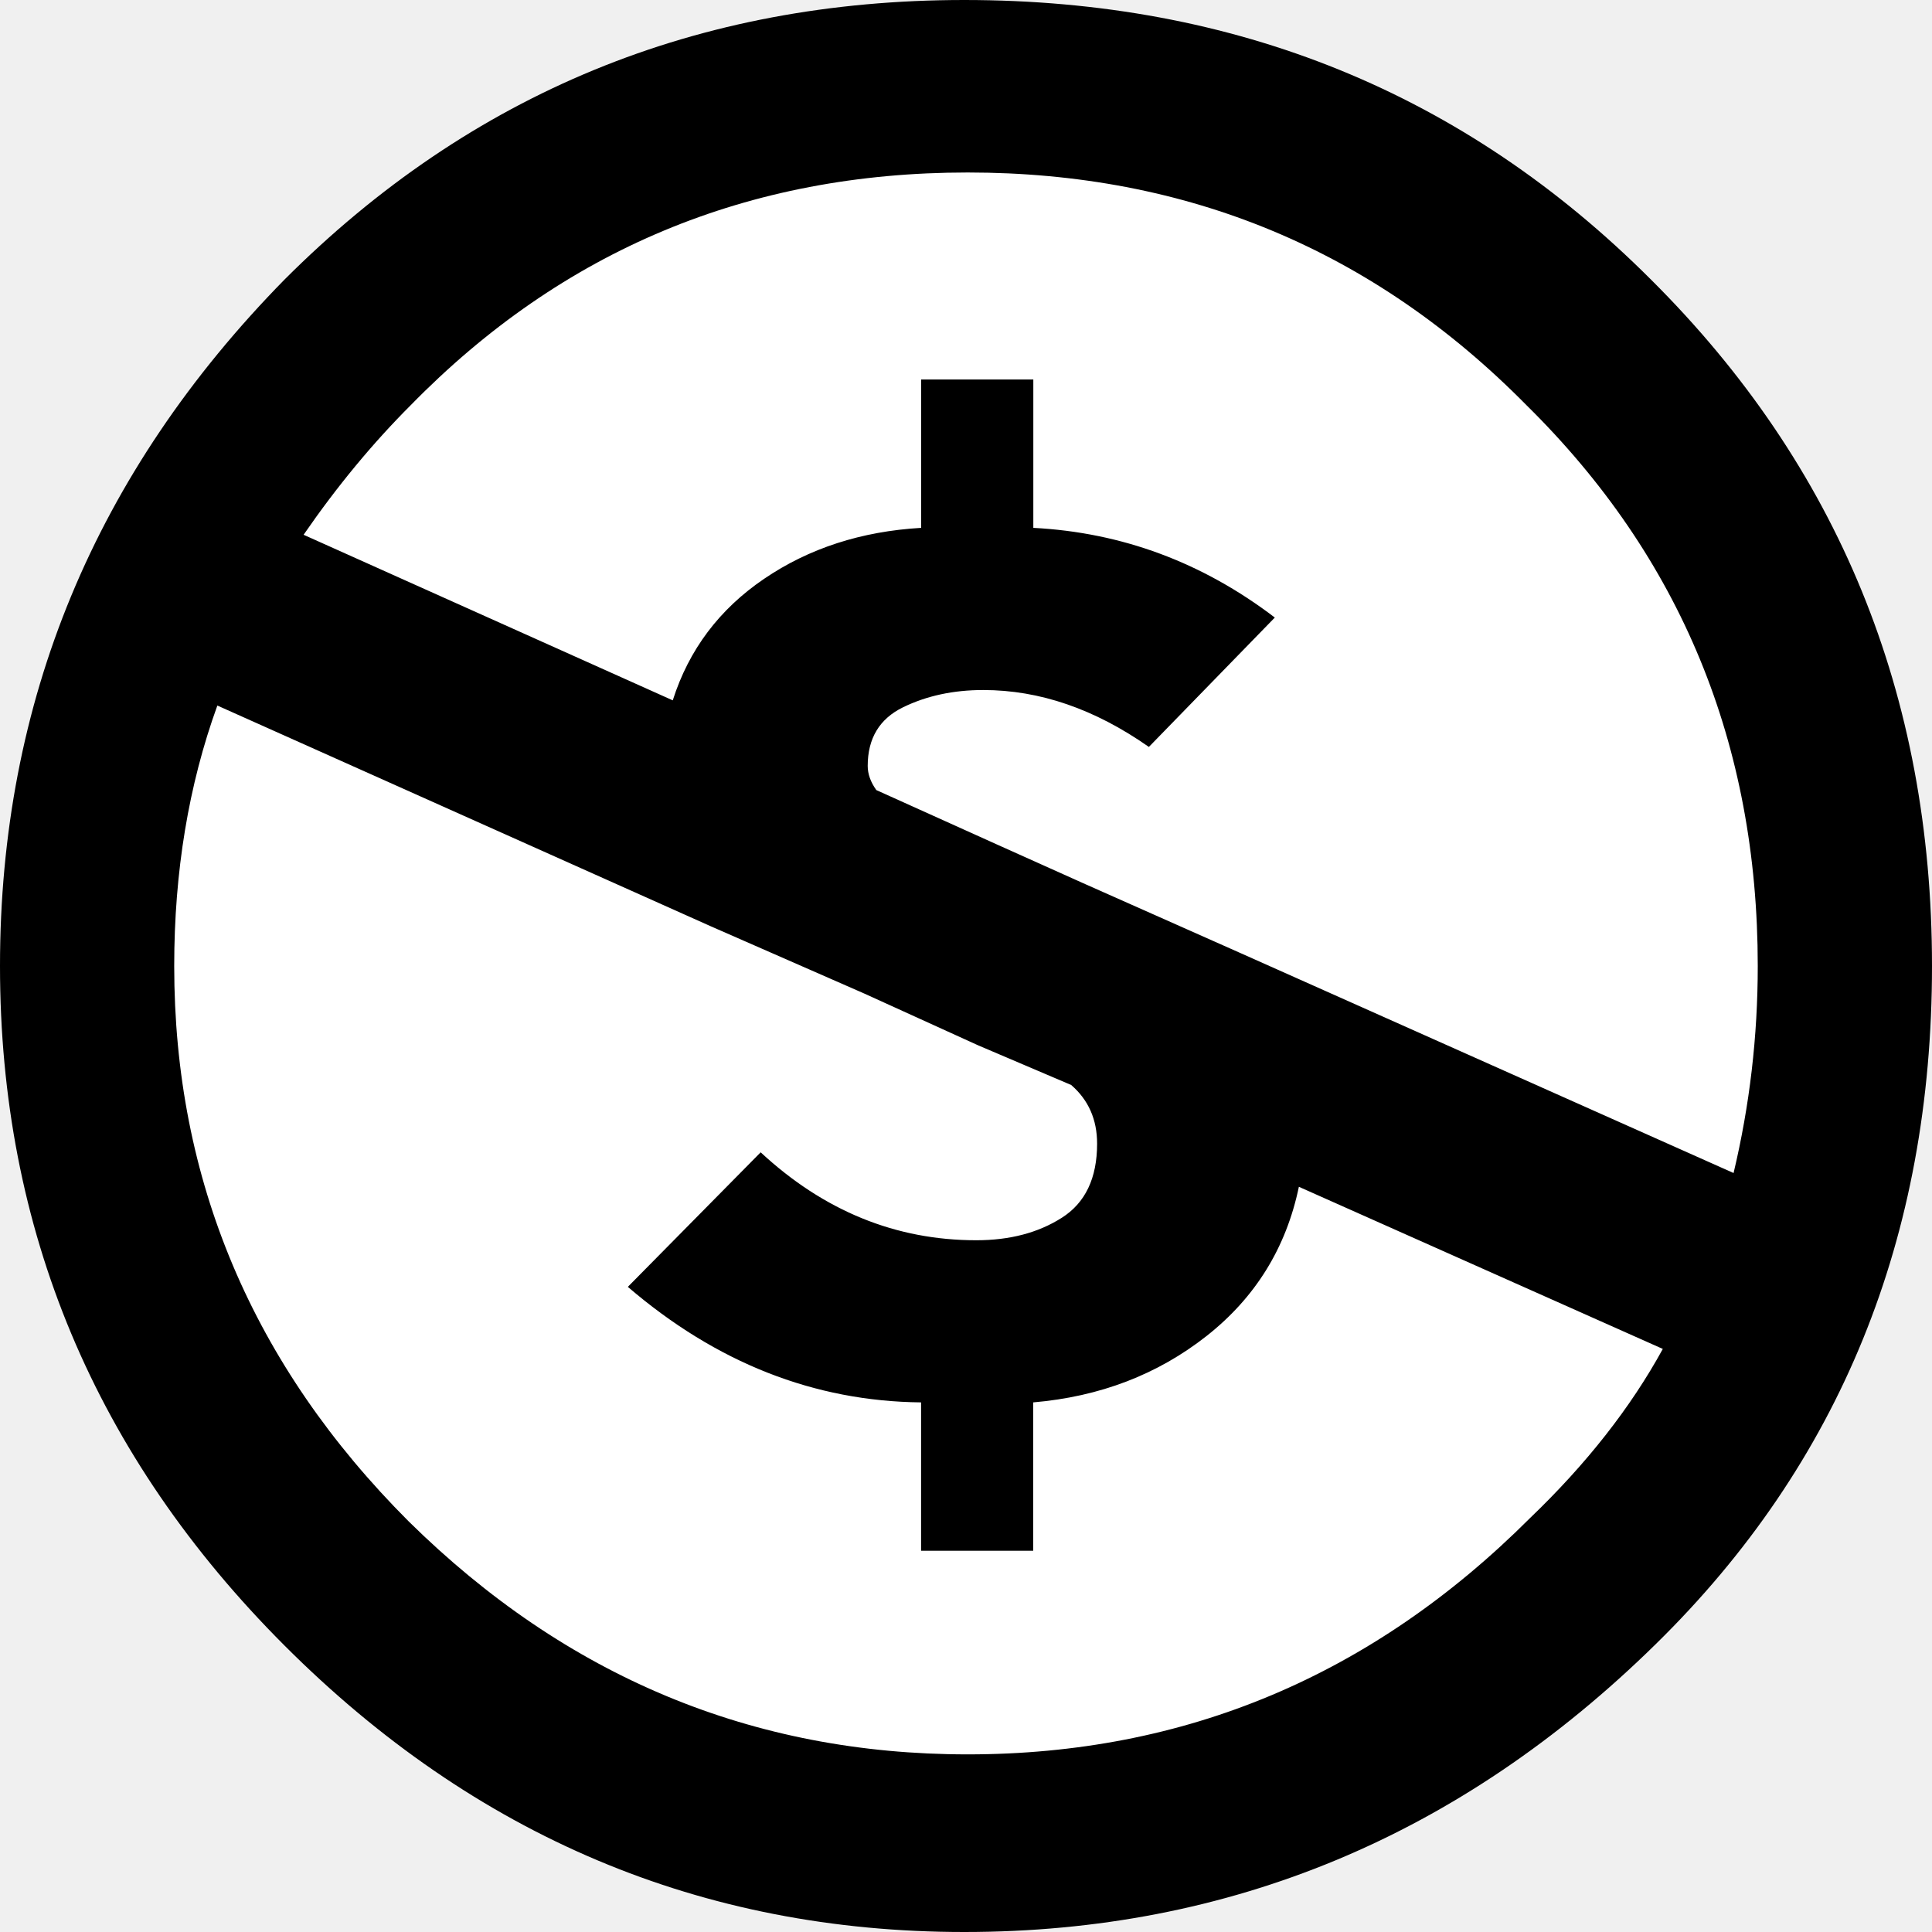
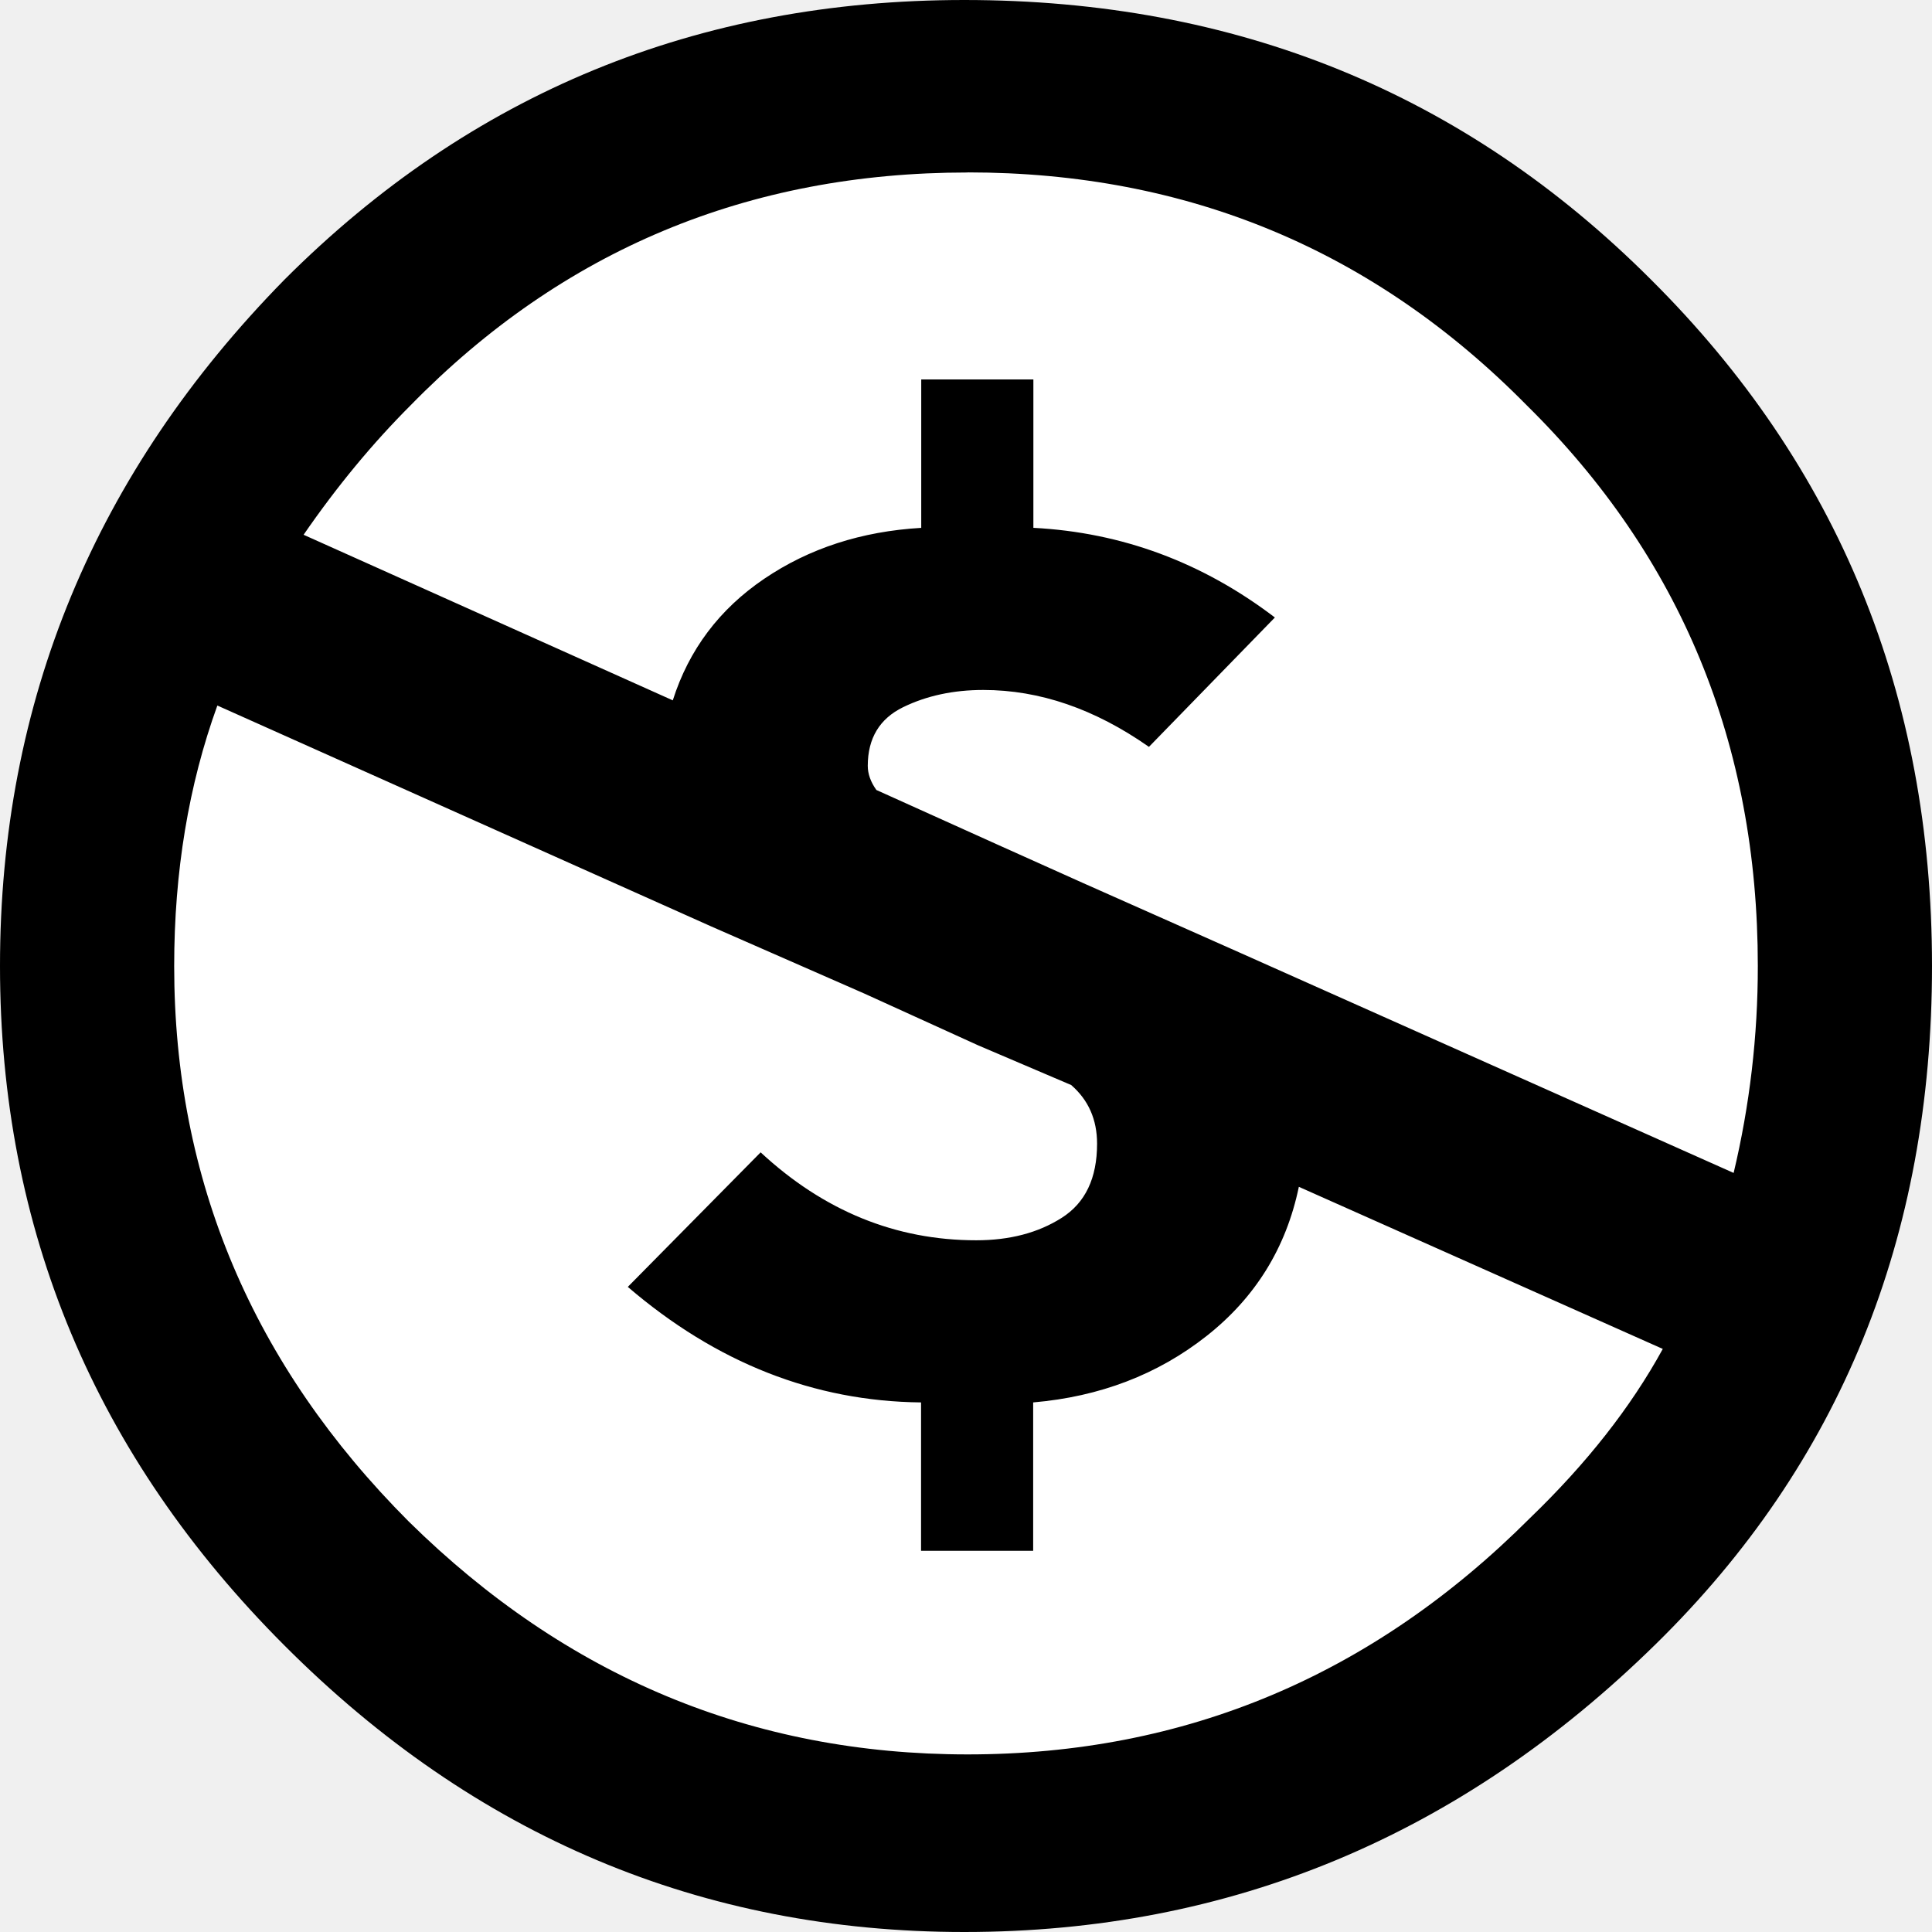
- <svg xmlns="http://www.w3.org/2000/svg" version="1.0" id="Layer_1" x="0px" y="0px" width="64px" height="64px" viewBox="5.5 -3.5 64 64" enable-background="new 5.5 -3.5 64 64" xml:space="preserve">
-   <g>
-     <circle fill="#FFFFFF" cx="37.47" cy="28.736" r="29.471" />
-     <g>
-       <path d="M37.442-3.5c8.99,0,16.571,3.085,22.743,9.256C66.393,11.928,69.5,19.509,69.5,28.5c0,8.992-3.048,16.476-9.145,22.458    C53.88,57.32,46.241,60.5,37.442,60.5c-8.686,0-16.19-3.162-22.513-9.485C8.644,44.728,5.5,37.225,5.5,28.5    c0-8.762,3.144-16.343,9.429-22.743C21.1-0.414,28.604-3.5,37.442-3.5z M12.7,19.872c-0.952,2.628-1.429,5.505-1.429,8.629    c0,7.086,2.59,13.22,7.77,18.4c5.219,5.144,11.391,7.715,18.514,7.715c7.201,0,13.409-2.608,18.63-7.829    c1.867-1.79,3.332-3.657,4.398-5.602l-12.056-5.371c-0.421,2.02-1.439,3.667-3.057,4.942c-1.622,1.276-3.535,2.011-5.744,2.2    v4.915h-3.714v-4.915c-3.543-0.036-6.782-1.312-9.714-3.827l4.4-4.457c2.094,1.942,4.476,2.913,7.143,2.913    c1.104,0,2.048-0.246,2.83-0.743c0.78-0.494,1.172-1.312,1.172-2.457c0-0.801-0.287-1.448-0.858-1.943l-3.085-1.315l-3.771-1.715    l-5.086-2.229L12.7,19.872z M37.557,2.214c-7.276,0-13.428,2.571-18.457,7.714c-1.258,1.258-2.439,2.686-3.543,4.287L27.786,19.7    c0.533-1.676,1.542-3.019,3.029-4.028c1.484-1.009,3.218-1.571,5.2-1.686V9.071h3.715v4.915c2.934,0.153,5.6,1.143,8,2.971    l-4.172,4.286c-1.793-1.257-3.619-1.885-5.486-1.885c-0.991,0-1.876,0.191-2.656,0.571c-0.781,0.381-1.172,1.029-1.172,1.943    c0,0.267,0.095,0.533,0.285,0.8l4.057,1.83l2.8,1.257l5.144,2.285l16.397,7.314c0.535-2.248,0.801-4.533,0.801-6.857    c0-7.353-2.552-13.543-7.656-18.573C51.005,4.785,44.831,2.214,37.557,2.214z" />
-     </g>
-   </g>
+ <svg xmlns="http://www.w3.org/2000/svg" width="64" height="64" viewBox="5.5 -3.5 64 64">
+   <circle fill="#fff" cx="37.47" cy="28.736" r="29.471" />
+   <path d="M37.442-3.5c9 0 16.57 3.085 22.743 9.256C66.393 11.928 69.5 19.51 69.5 28.5s-3.048 16.476-9.145 22.458C53.88 57.32 46.24 60.5 37.442 60.5c-8.686 0-16.2-3.162-22.513-9.485C8.644 44.728 5.5 37.225 5.5 28.5c0-8.762 3.144-16.343 9.43-22.743C21.1-.414 28.604-3.5 37.442-3.5zM12.7 19.872c-.952 2.628-1.43 5.505-1.43 8.63 0 7.086 2.6 13.22 7.77 18.4 5.22 5.144 11.39 7.715 18.514 7.715 7.2 0 13.41-2.608 18.63-7.83 1.867-1.8 3.332-3.657 4.398-5.602l-12.056-5.37c-.42 2.02-1.44 3.667-3.057 4.942s-3.535 2.01-5.744 2.2v4.915h-3.714v-4.915c-3.543-.036-6.782-1.312-9.714-3.827l4.4-4.457c2.094 1.942 4.476 2.913 7.143 2.913 1.104 0 2.048-.246 2.83-.743s1.172-1.312 1.172-2.457c0-.8-.287-1.448-.858-1.943L37.9 31.127l-3.77-1.715-5.086-2.23-16.343-7.31zM37.557 2.214c-7.276 0-13.428 2.57-18.457 7.714-1.258 1.258-2.44 2.686-3.543 4.287l12.23 5.485c.533-1.676 1.542-3.02 3.03-4.028s3.218-1.57 5.2-1.686V9.07h3.715v4.915c2.934.153 5.6 1.143 8 2.97l-4.172 4.286c-1.793-1.257-3.62-1.885-5.486-1.885-.99 0-1.876.19-2.656.57s-1.172 1.03-1.172 1.943c0 .267.095.533.285.8l4.057 1.83 2.8 1.257 5.144 2.285 16.397 7.314a29.51 29.51 0 0 0 .801-6.857c0-7.353-2.552-13.543-7.656-18.573-5.067-5.143-11.24-7.714-18.515-7.714z" />
</svg>
